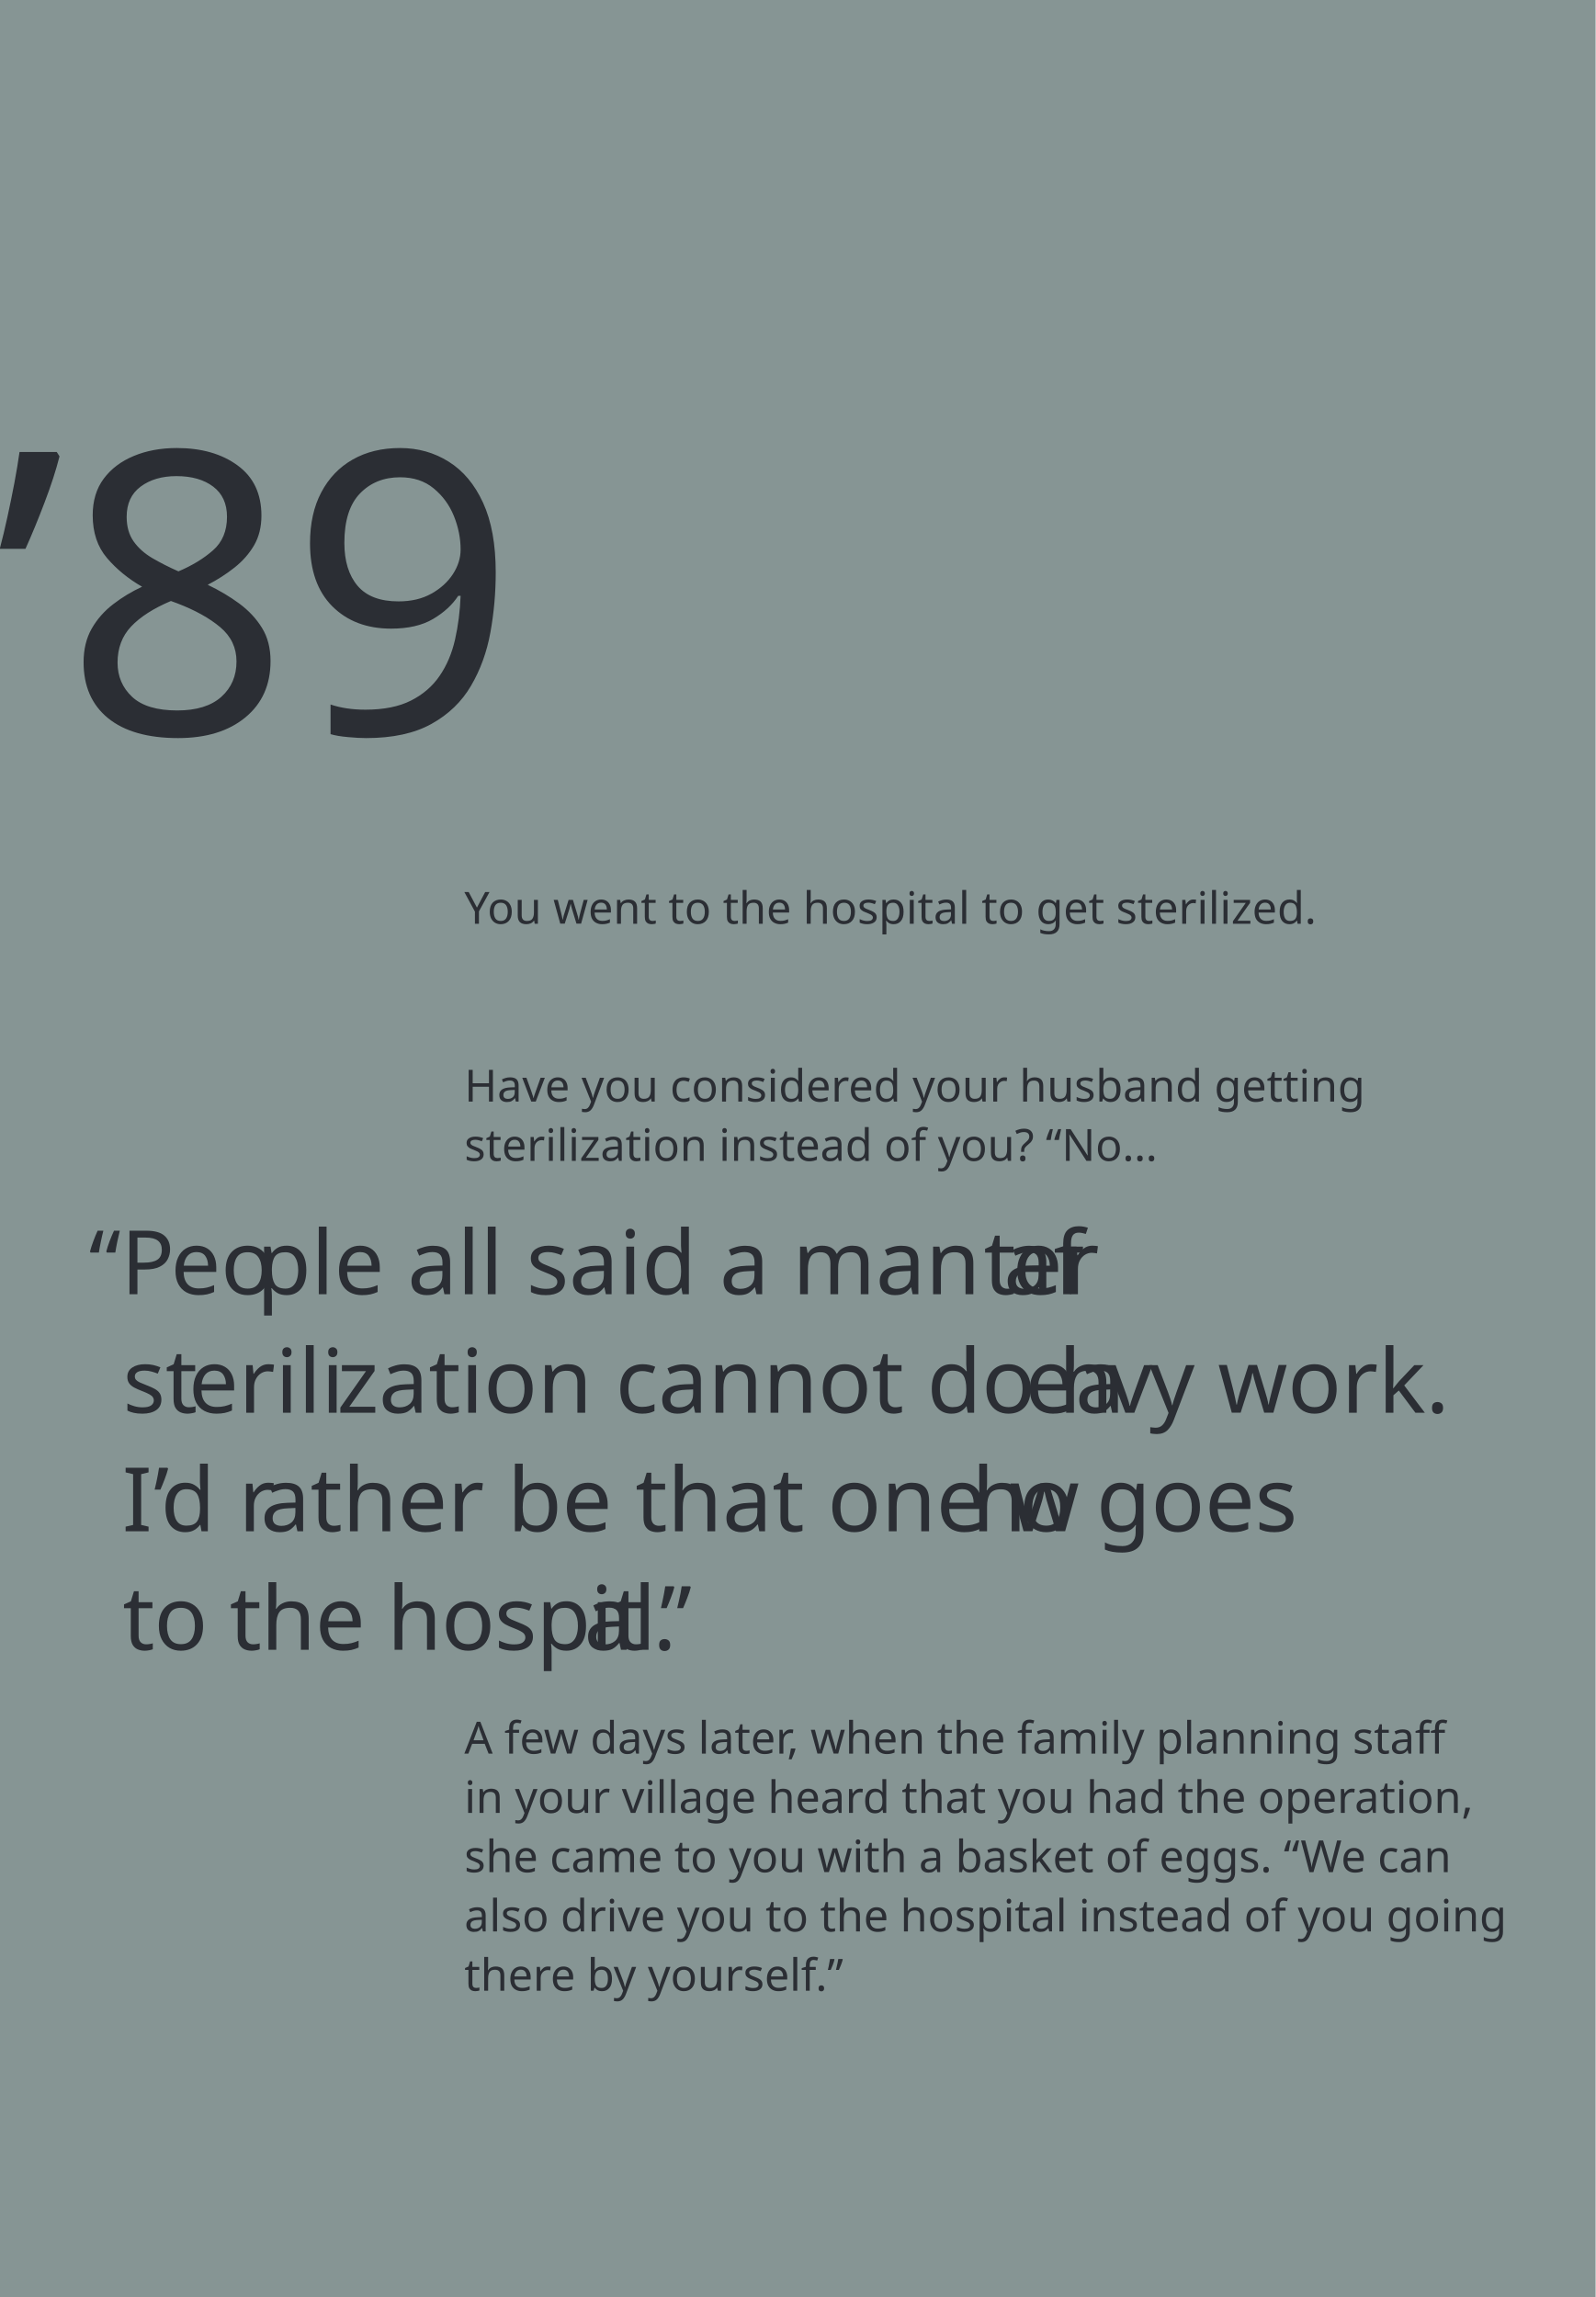
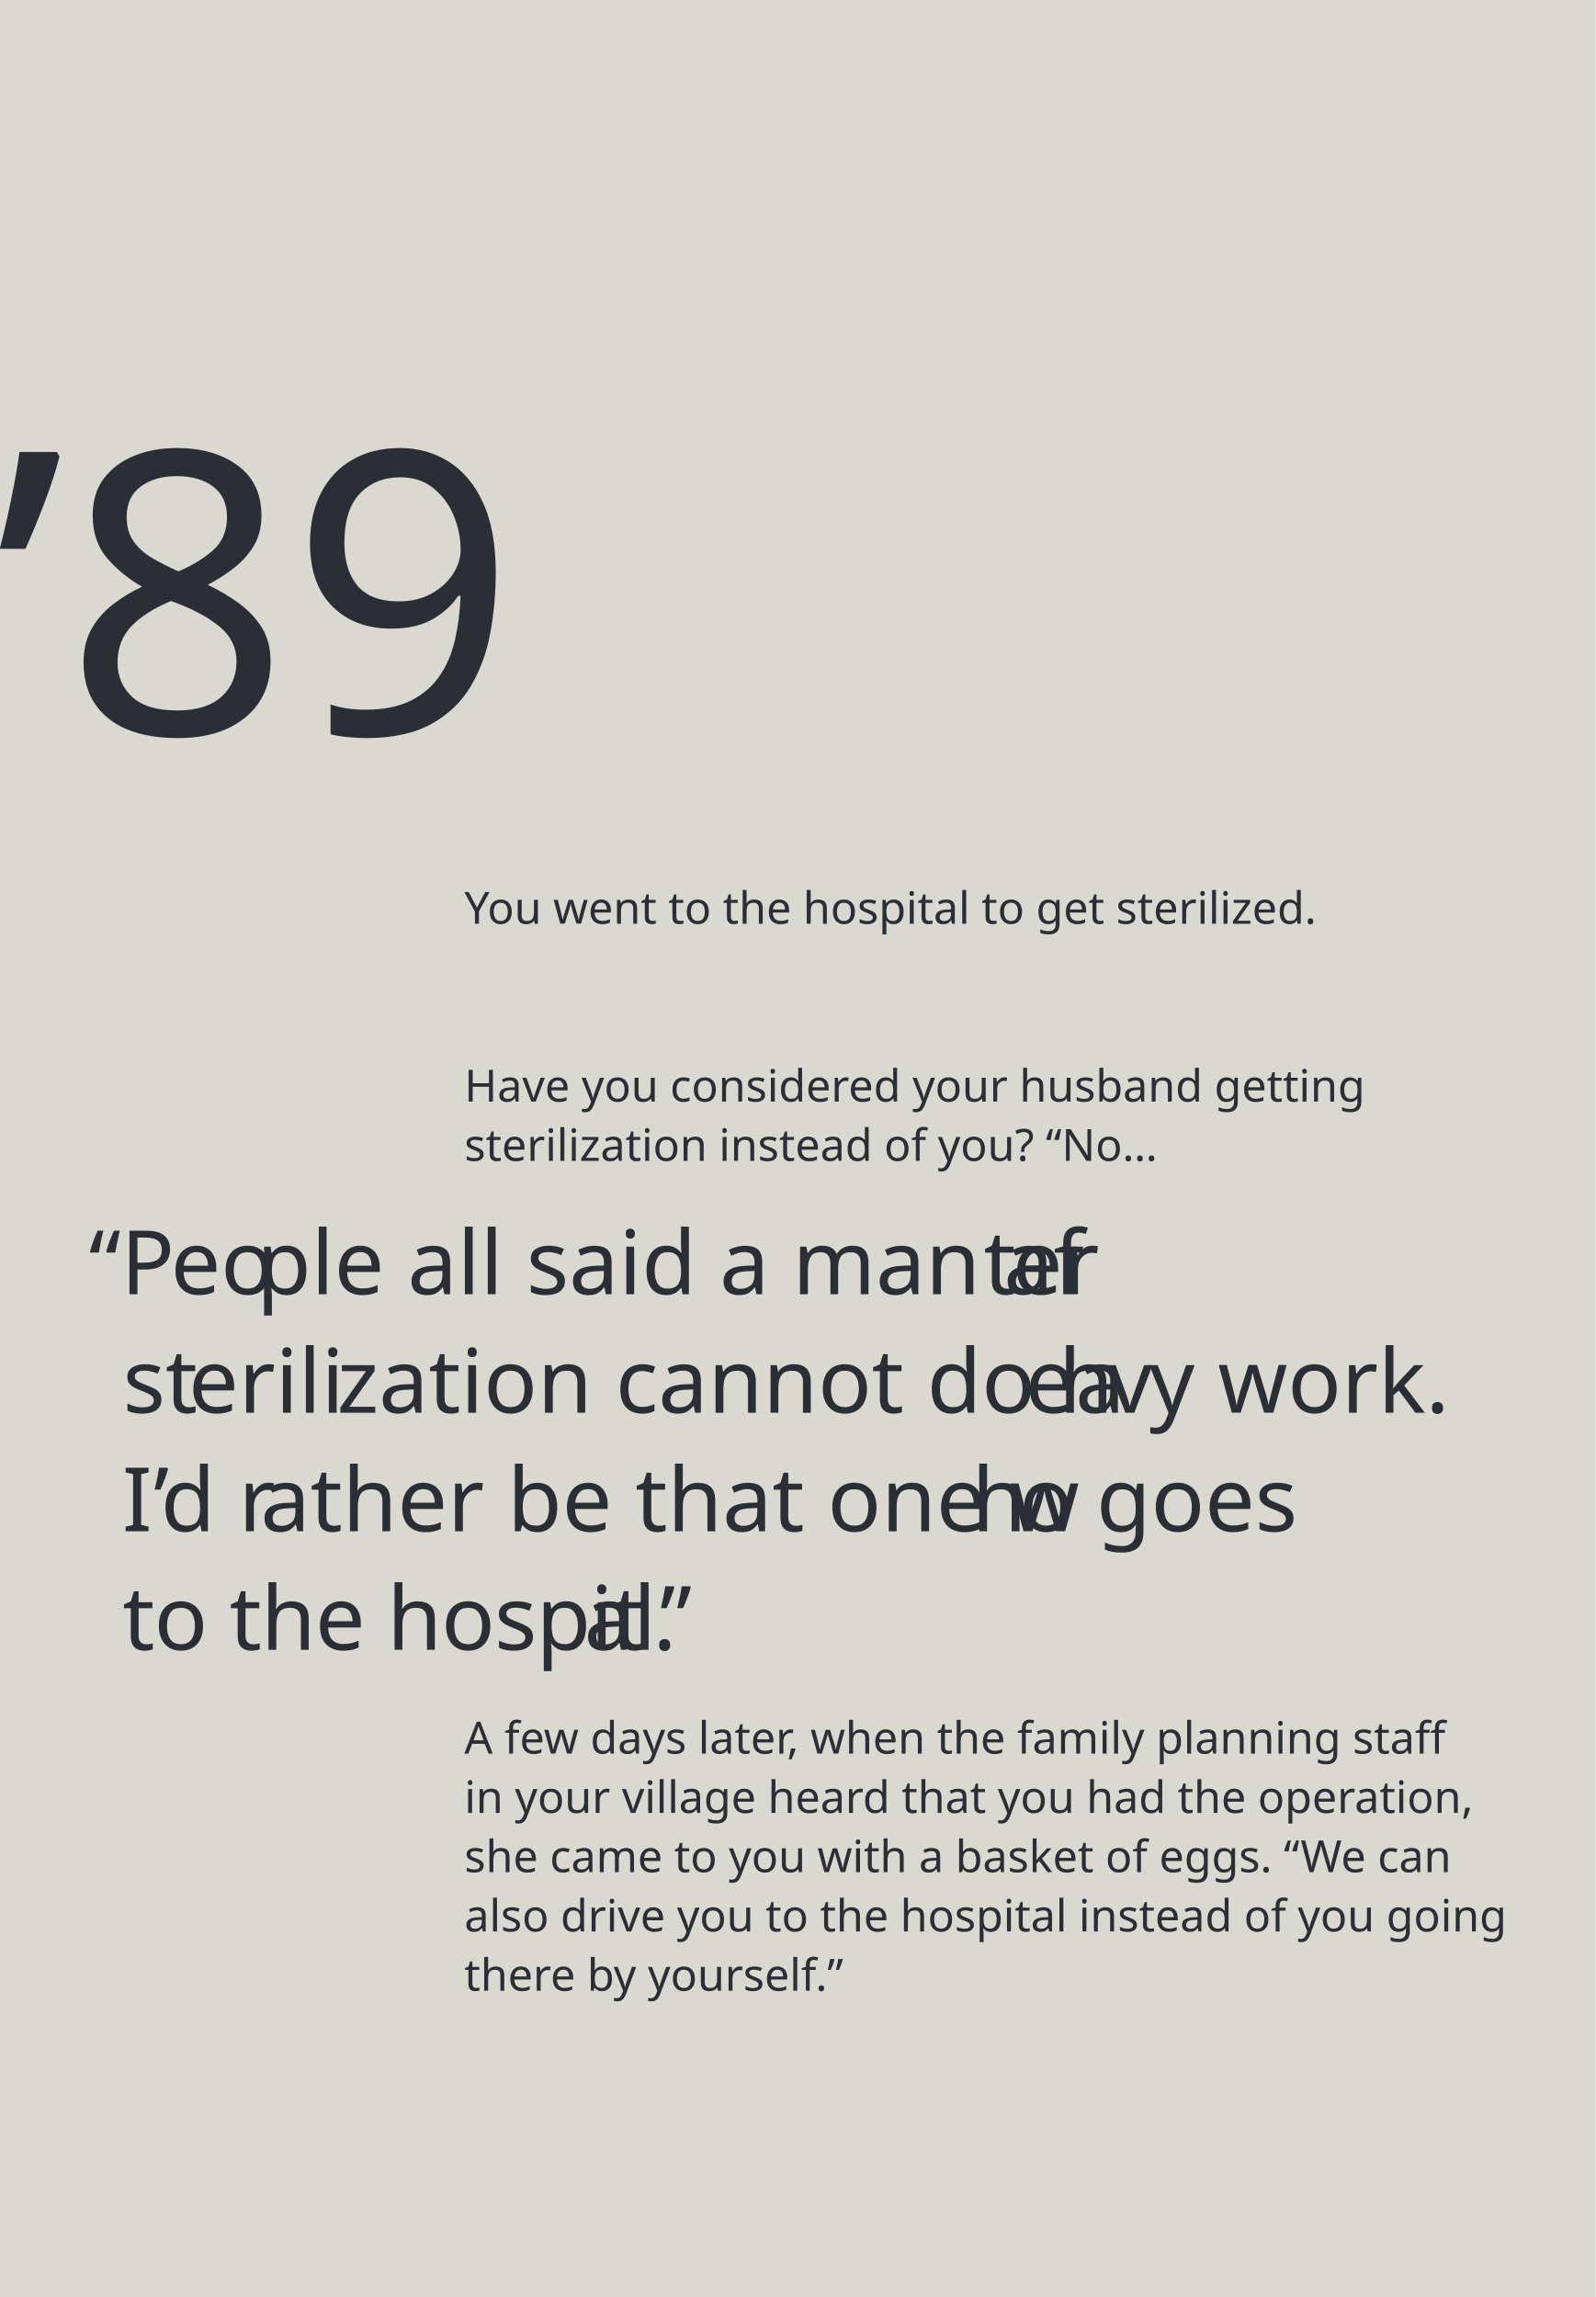
<svg xmlns="http://www.w3.org/2000/svg" width="323" height="465" viewBox="0 0 323 465">
  <defs>
    <style>
      .cls-1 {
        clip-path: url(#clip-Artboard_65);
      }

      .cls-2 {
-         fill: #869594;
+         fill: #d9d9d1;
      }

      .cls-3, .cls-5, .cls-6, .cls-7, .cls-8 {
        fill: #2b2e34;
      }

      .cls-3 {
        font-size: 80px;
        font-family: NeueHaasUnicaW1G-Light, Neue Haas Unica W1G;
        font-weight: 300;
      }

      .cls-4 {
        fill: none;
        stroke: #2b2e34;
      }

      .cls-5 {
        font-size: 10px;
      }

      .cls-5, .cls-7, .cls-8 {
        font-family: KeplerStd-Medium, Kepler Std;
        font-weight: 500;
      }

      .cls-6 {
        font-size: 9px;
        font-family: NeueHaasUnicaW1G-Regular, Neue Haas Unica W1G;
      }

      .cls-7, .cls-8 {
        font-size: 18px;
      }

      .cls-8 {
        letter-spacing: -0.008em;
      }

      .cls-9 {
        fill: #fff;
      }
    </style>
    <clipPath id="clip-Artboard_65">
      <rect width="323" height="465" />
    </clipPath>
  </defs>
  <g id="Artboard_65" data-name="Artboard – 65" class="cls-1">
    <rect class="cls-9" width="323" height="465" />
    <path id="Path_19" data-name="Path 19" class="cls-2" d="M41-.724H365V-468H41Z" transform="translate(-42 467.724)" />
    <text id="_89" data-name="’89" class="cls-3" transform="translate(-1 148.619)">
      <tspan x="0" y="0">’89</tspan>
    </text>
    <g id="Group_18" data-name="Group 18" transform="translate(280.5 322.329)">
      <path id="Path_18" data-name="Path 18" class="cls-4" d="M0,0" />
    </g>
    <g id="Group" transform="translate(-39.313 467)">
      <text id="_" data-name=" " class="cls-5" transform="translate(59.313 -202.3)">
        <tspan x="0" y="0"> </tspan>
      </text>
      <text id="_2" data-name="  " class="cls-5" transform="translate(95.313 -202.3)">
        <tspan x="0" y="0" xml:space="preserve">  </tspan>
      </text>
    </g>
    <text id="_You_went_to_the_hospital_to_get_sterilized._Have_you_considered_your_husband_getting_sterilization_instead_of_you_No_A_few_days_later_when_the_family_planning_staff_in_your_village_heard_that_you_had_the_operation_she_came_to_you_with_" data-name=" You went to the hospital to get sterilized.    Have you considered your husband getting sterilization instead of you? “No…           A few days later, when the family planning staff  in your village heard that you had the operation,  she came to you with " class="cls-6" transform="translate(94 165)">
      <tspan x="0" y="10" />
      <tspan x="0" y="22">You went to the hospital to get sterilized. </tspan>
      <tspan x="0" y="34" />
      <tspan x="0" y="46" />
      <tspan x="0" y="58">Have you considered your husband getting </tspan>
      <tspan x="0" y="70">sterilization instead of you? “No… </tspan>
      <tspan x="0" y="82" />
      <tspan x="0" y="94" />
      <tspan x="0" y="106" />
      <tspan x="0" y="118" />
      <tspan x="0" y="130" />
      <tspan x="0" y="142" />
      <tspan x="0" y="154" />
      <tspan x="0" y="166" />
      <tspan x="0" y="178" />
      <tspan x="0" y="190">A few days later, when the family planning staff </tspan>
      <tspan x="0" y="202">in your village heard that you had the operation, </tspan>
      <tspan x="0" y="214">she came to you with a basket of eggs. “We can </tspan>
      <tspan x="0" y="226">also drive you to the hospital instead of you going </tspan>
      <tspan x="0" y="238">there by yourself.” </tspan>
    </text>
    <g id="Group_37" data-name="Group 37" transform="translate(13.796 400.4)">
      <g id="Group-2" data-name="Group">
        <text id="_P" data-name="“P" class="cls-7" transform="translate(4.204 -138.4)">
          <tspan x="0" y="0">“P</tspan>
        </text>
        <text id="eo" class="cls-7" transform="translate(20.746 -138.4)">
          <tspan x="0" y="0">eo</tspan>
        </text>
        <text id="ple_all_said_a_man_af" data-name="ple all said a man af" class="cls-7" transform="translate(38.134 -138.4)">
          <tspan x="0" y="0">ple all said a man af</tspan>
        </text>
        <text id="t" class="cls-7" transform="translate(185.336 -138.4)">
          <tspan x="0" y="0">t</tspan>
        </text>
        <text id="er_" data-name="er " class="cls-7" transform="translate(191.148 -138.4)">
          <tspan x="0" y="0">er </tspan>
        </text>
        <text id="_3" data-name=" " class="cls-7" transform="translate(209.996 -138.4)">
          <tspan x="0" y="0"> </tspan>
        </text>
        <text id="st" class="cls-7" transform="translate(11.062 -114.406)">
          <tspan x="0" y="0">st</tspan>
        </text>
        <text id="erili" class="cls-7" transform="translate(24.364 -114.406)">
          <tspan x="0" y="0">erili</tspan>
        </text>
        <text id="zation_cannot_do_h" data-name="zation cannot do h" class="cls-7" transform="translate(54.404 -114.406)">
          <tspan x="0" y="0">zation cannot do h</tspan>
        </text>
        <text id="ea" class="cls-7" transform="translate(193.706 -114.406)">
          <tspan x="0" y="0">ea</tspan>
        </text>
        <text id="v" class="cls-7" transform="translate(210.356 -114.406)">
          <tspan x="0" y="0">v</tspan>
        </text>
        <text id="y_work._" data-name="y work. " class="cls-7" transform="translate(218.852 -114.406)">
          <tspan x="0" y="0">y work. </tspan>
        </text>
        <text id="I" class="cls-7" transform="translate(10.918 -90.412)">
          <tspan x="0" y="0">I</tspan>
        </text>
        <text id="_4" data-name="’" class="cls-7" transform="translate(17.29 -90.412)">
          <tspan x="0" y="0">’</tspan>
        </text>
        <text id="d_r" data-name="d r" class="cls-7" transform="translate(18.73 -90.412)">
          <tspan x="0" y="0">d r</tspan>
        </text>
        <text id="ather_be_that_one_w" data-name="ather be that one w" class="cls-7" transform="translate(38.926 -90.412)">
          <tspan x="0" y="0">ather be that one w</tspan>
        </text>
        <text id="h" class="cls-7" transform="translate(182.906 -90.412)">
          <tspan x="0" y="0">h</tspan>
        </text>
        <text id="o_goes_" data-name="o goes " class="cls-7" transform="translate(192.554 -90.412)">
          <tspan x="0" y="0">o goes </tspan>
        </text>
        <text id="_5" data-name=" " class="cls-7" transform="translate(243.024 -90.412)">
          <tspan x="0" y="0"> </tspan>
        </text>
        <text id="to_the_hospit" data-name="to the hospit" class="cls-8" transform="translate(11.026 -66.418)">
          <tspan x="0" y="0">to the hospit</tspan>
        </text>
        <text id="al" class="cls-8" transform="translate(104.426 -66.418)">
          <tspan x="0" y="0">al</tspan>
        </text>
        <text id="_." data-name="." class="cls-8" transform="translate(118.34 -66.418)">
          <tspan x="0" y="0">.</tspan>
        </text>
        <text id="_6" data-name="”" class="cls-8" transform="translate(119.78 -66.418)">
          <tspan x="0" y="0">”</tspan>
        </text>
      </g>
    </g>
  </g>
</svg>
